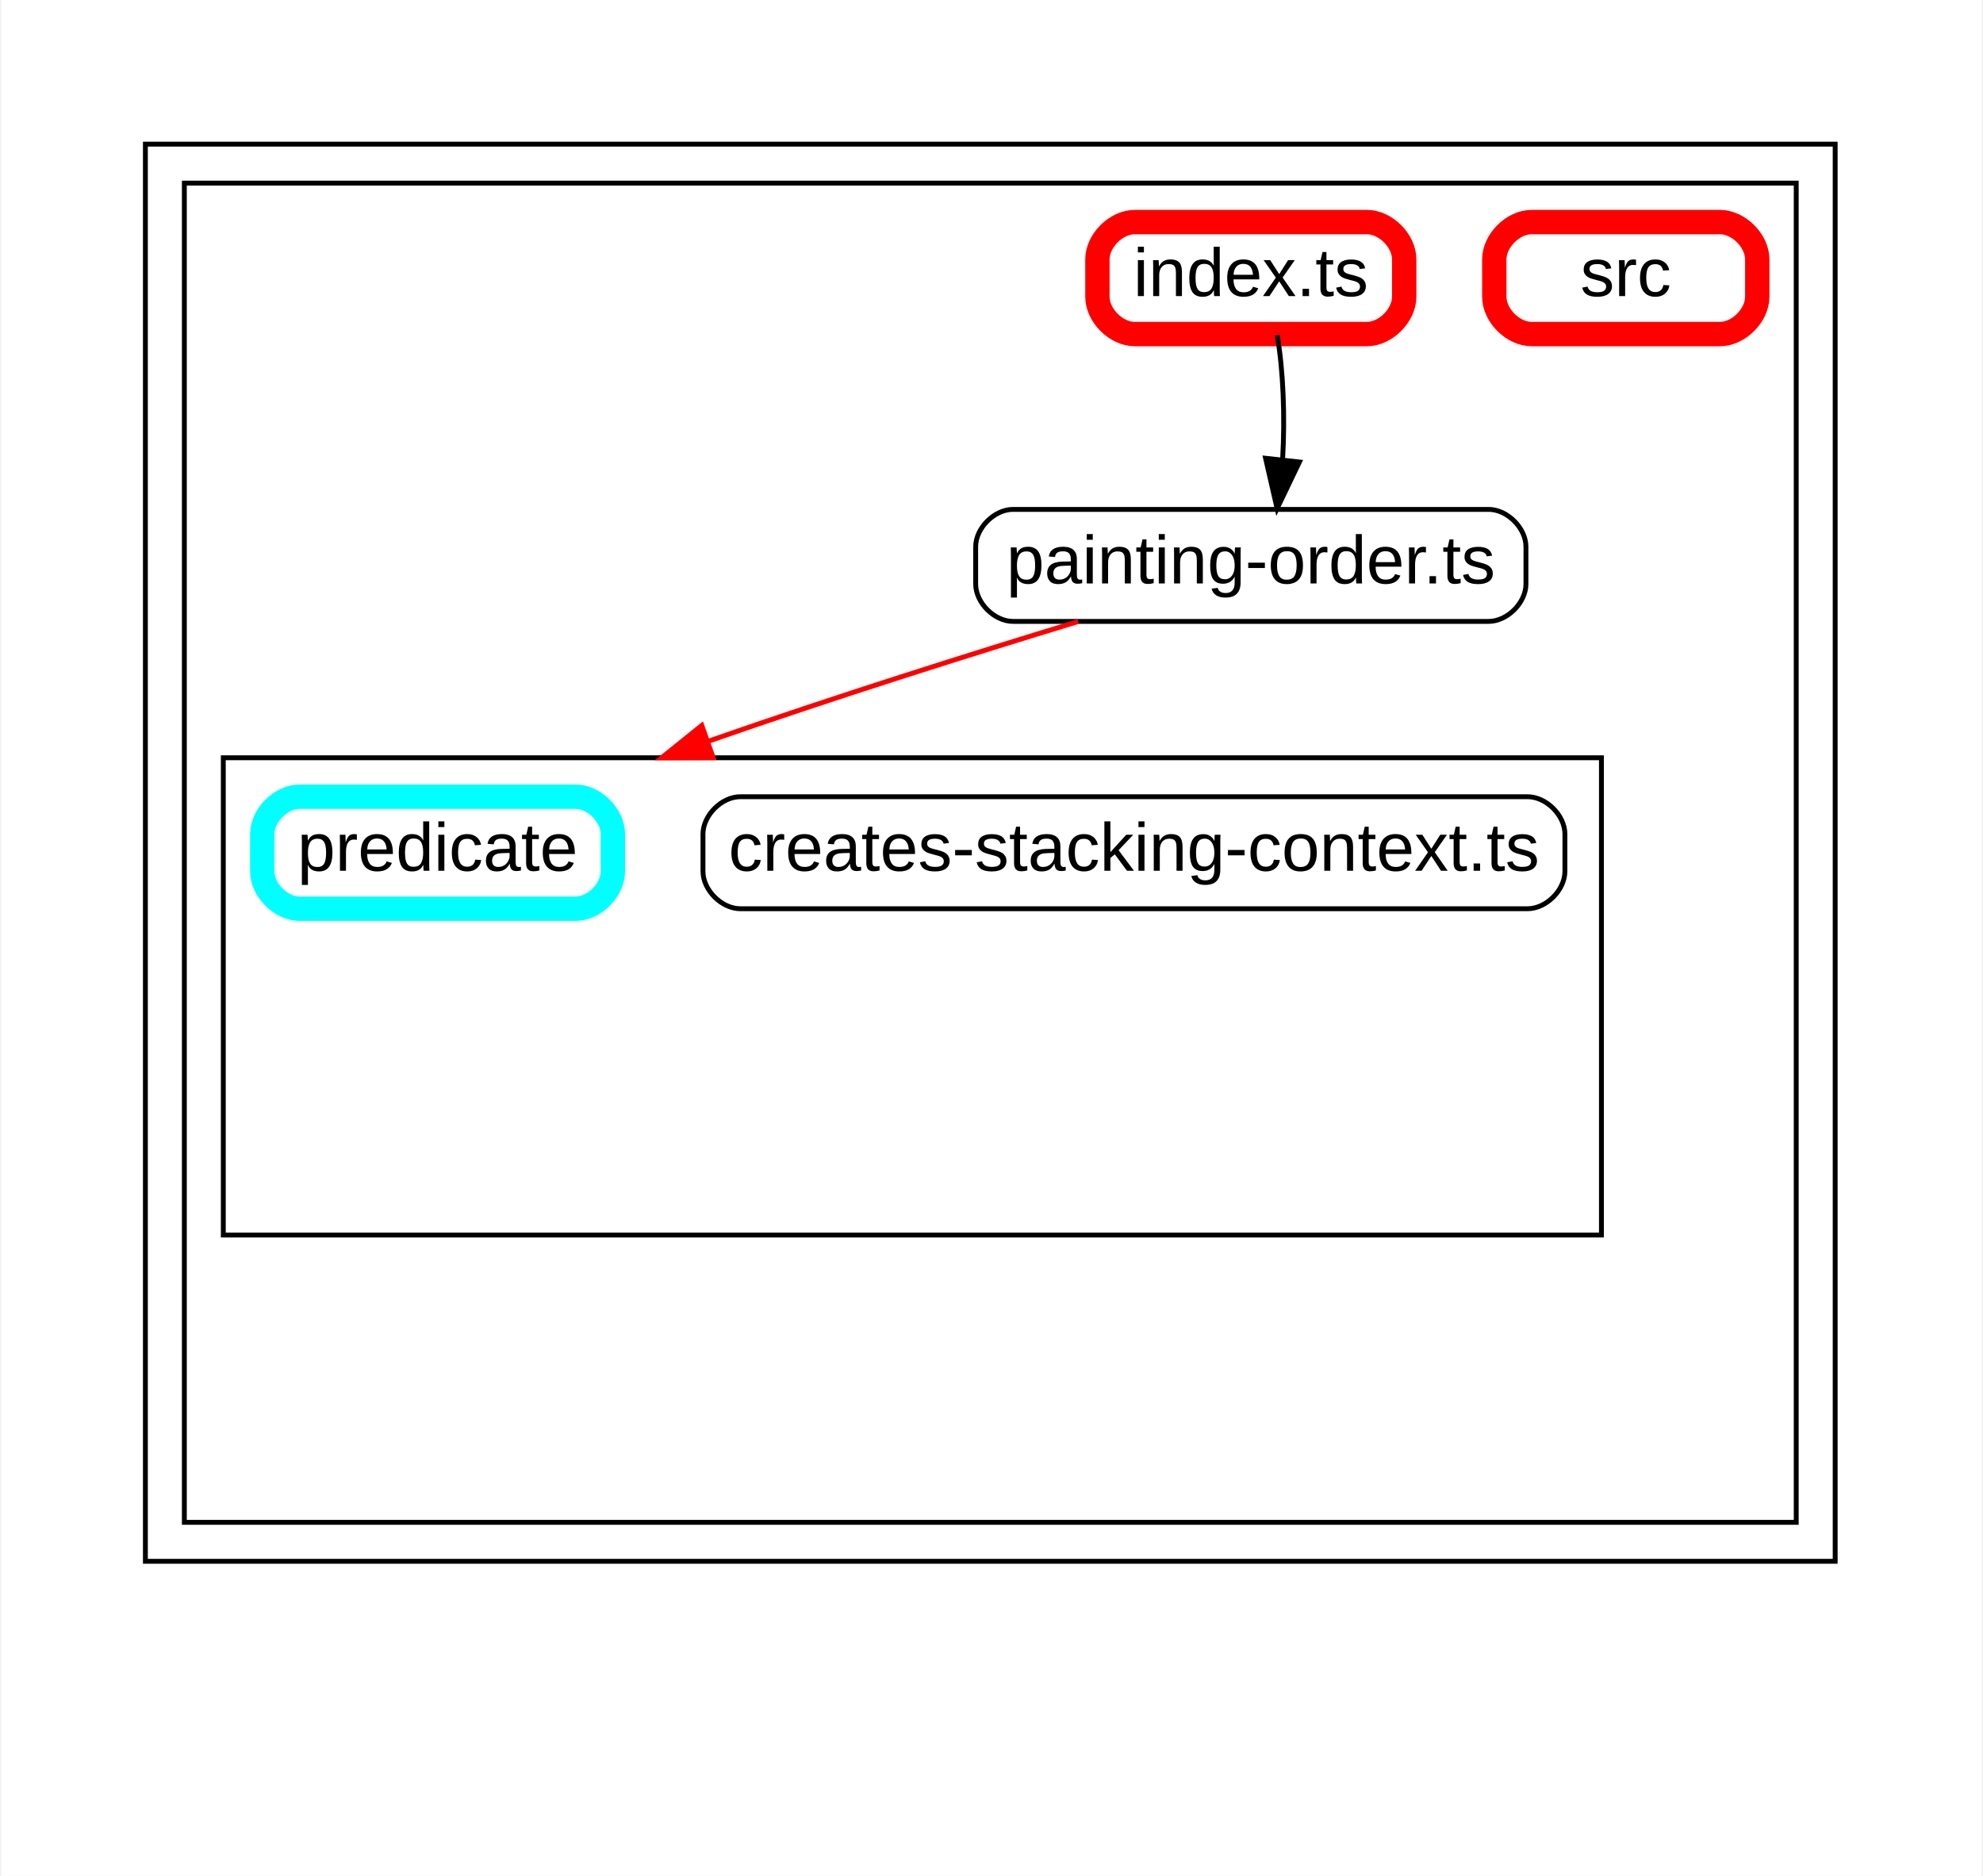
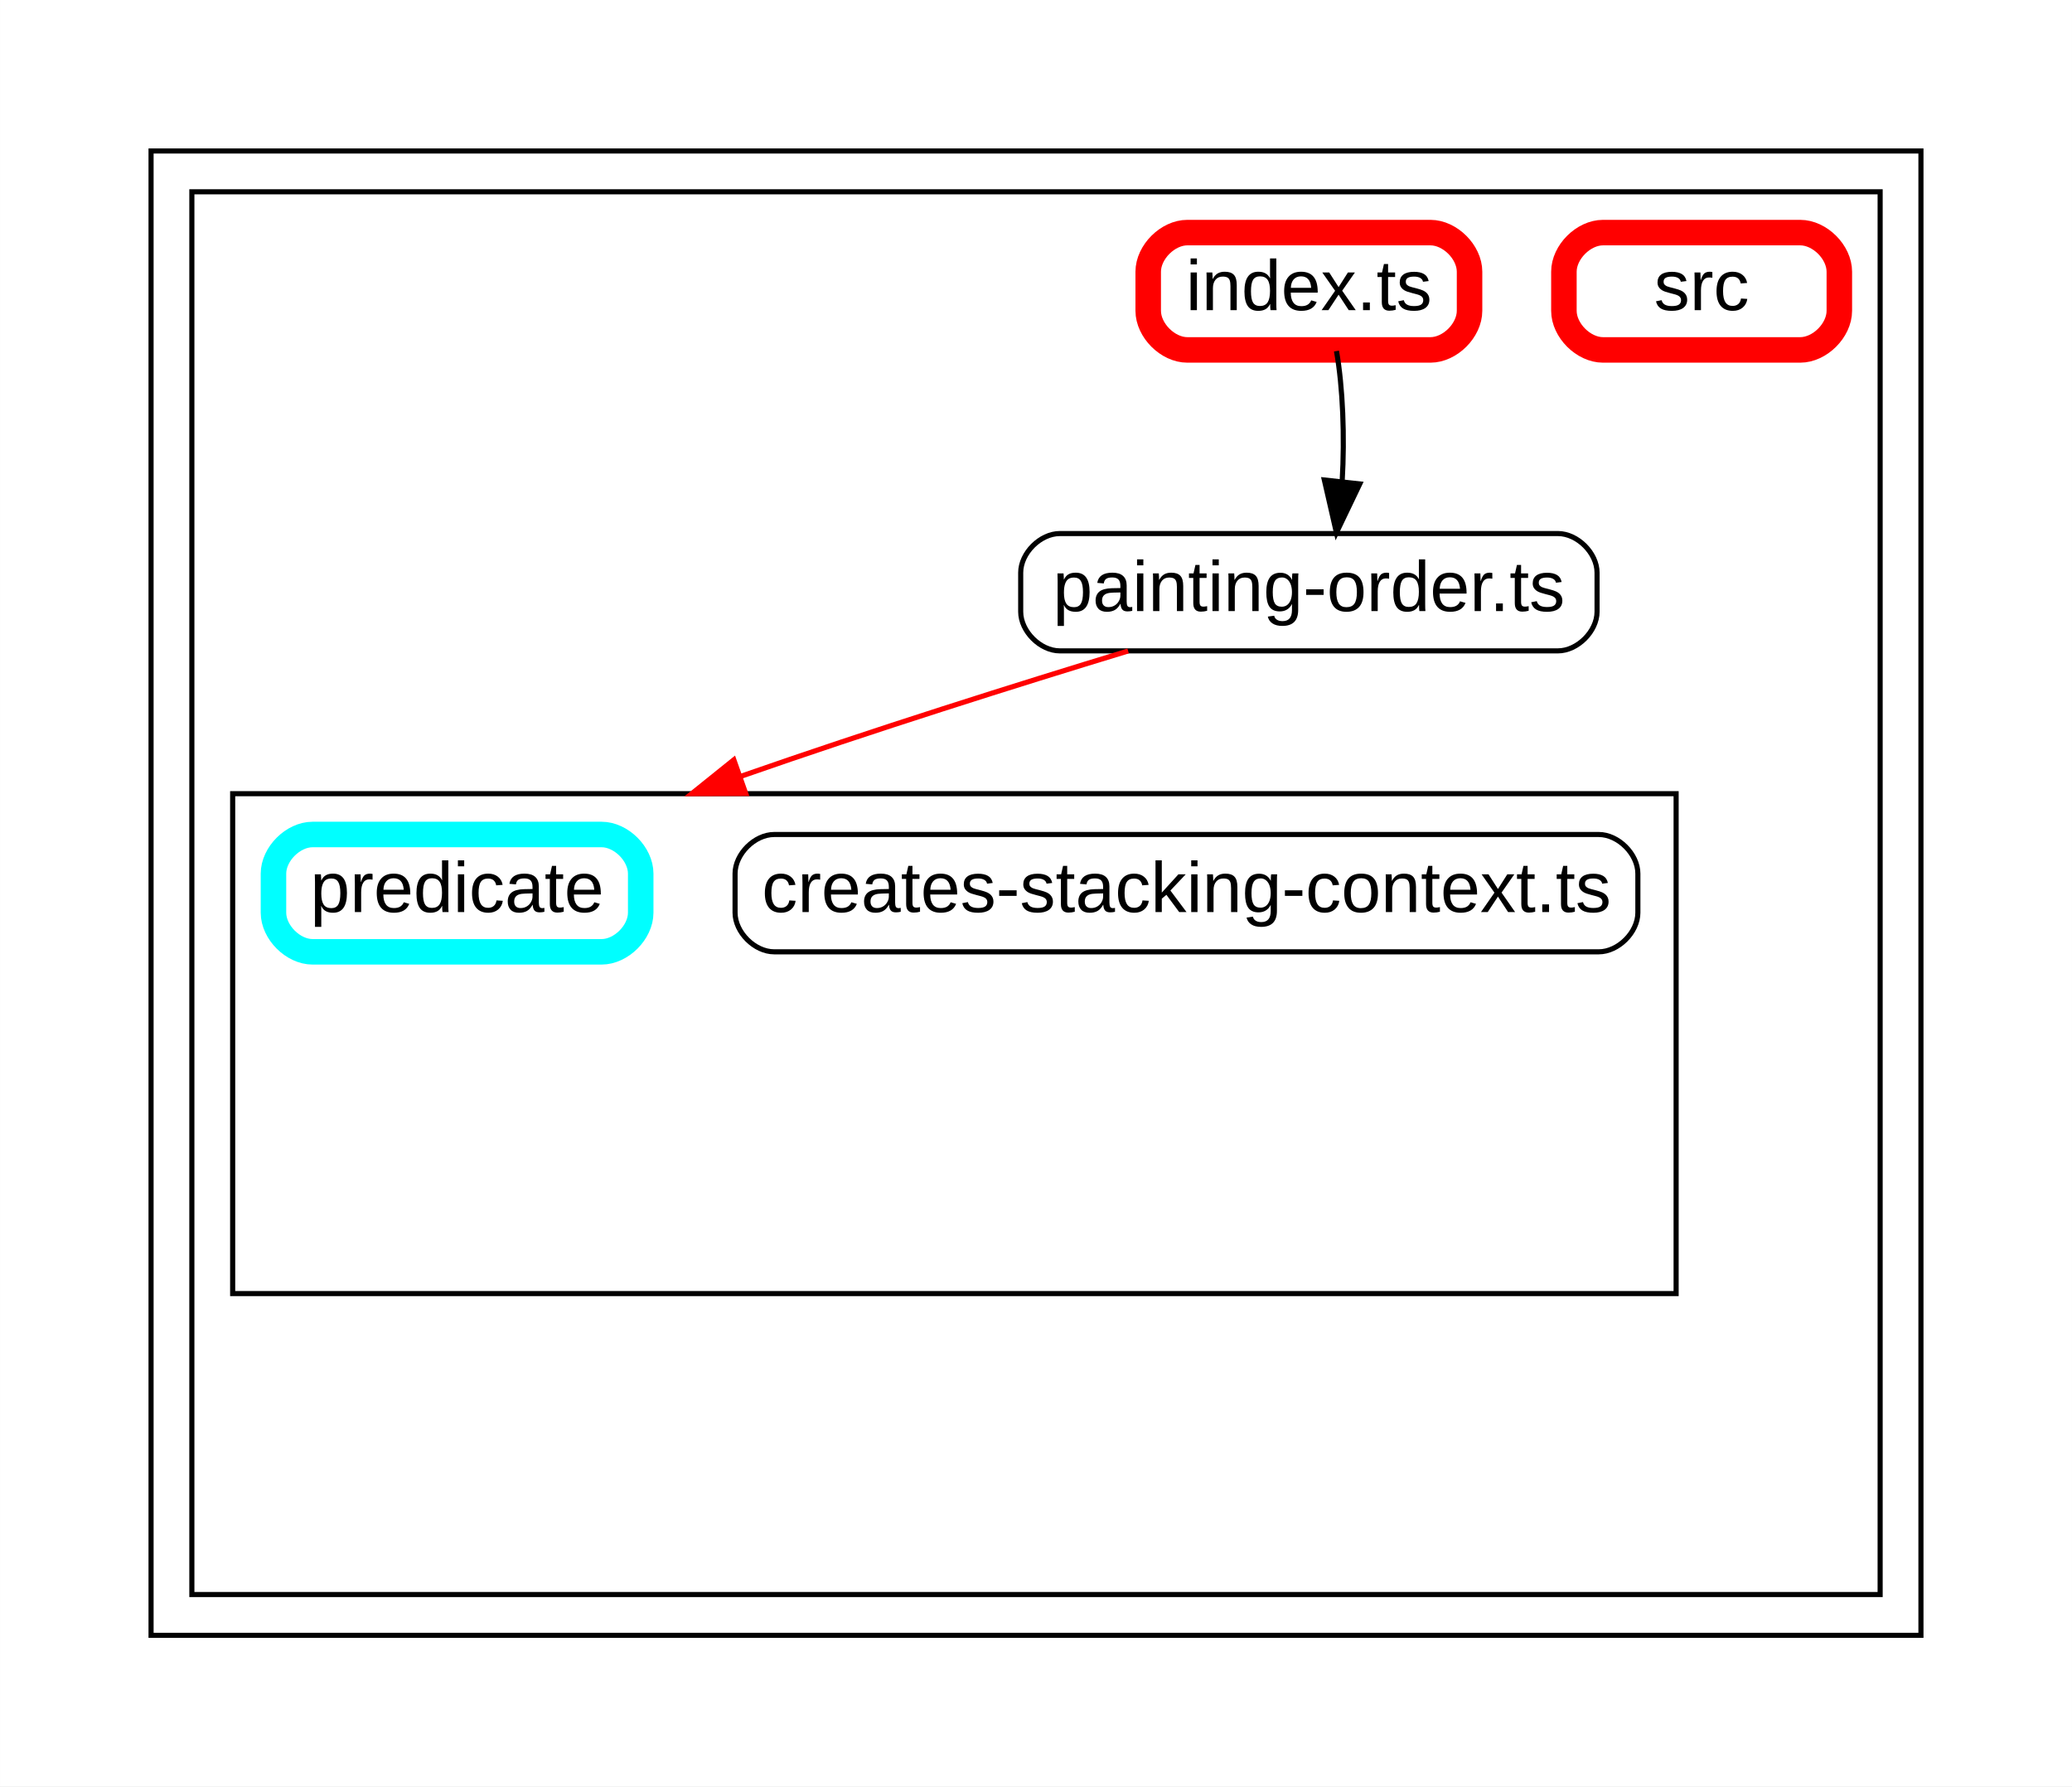
- <svg xmlns="http://www.w3.org/2000/svg" width="407pt" height="385pt" viewBox="0.00 0.00 406.70 385.20">
-   <g id="graph0" class="graph" transform="scale(1 1) rotate(0) translate(21.6 363.6)">
-     <polygon fill="#ffffff" stroke="transparent" points="-21.6,21.6 -21.6,-363.6 385.1,-363.6 385.1,21.6 -21.6,21.6" />
+ <svg xmlns="http://www.w3.org/2000/svg" width="406pt" height="350pt" viewBox="0.00 0.00 406.20 350.20">
+   <g id="graph0" class="graph" transform="scale(1 1) rotate(0) translate(21.6 328.6)">
+     <polygon fill="#ffffff" stroke="transparent" points="-21.6,21.6 -21.6,-328.6 384.6,-328.6 384.6,21.6 -21.6,21.6" />
    <g id="clust1" class="cluster">
-       <polygon fill="#ffffff" stroke="#000000" points="8,-43 8,-334 355,-334 355,-43 8,-43" />
+       <polygon fill="#ffffff" stroke="#000000" points="8,-8 8,-299 355,-299 355,-8 8,-8" />
    </g>
    <g id="clust2" class="cluster">
-       <polygon fill="#ffffff" stroke="#000000" points="16,-51 16,-326 347,-326 347,-51 16,-51" />
+       <polygon fill="#ffffff" stroke="#000000" points="16,-16 16,-291 347,-291 347,-16 16,-16" />
    </g>
    <g id="clust3" class="cluster">
-       <polygon fill="#ffffff" stroke="#000000" points="24,-110 24,-208 307,-208 307,-110 24,-110" />
+       <polygon fill="#ffffff" stroke="#000000" points="24,-75 24,-173 307,-173 307,-75 24,-75" />
+     </g>
+     <g id="node1" class="node">
+       <path fill="none" stroke="#000000" d="M291.83,-165C291.83,-165 130.17,-165 130.17,-165 126.33,-165 122.5,-161.17 122.5,-157.33 122.5,-157.33 122.5,-149.67 122.5,-149.67 122.5,-145.83 126.33,-142 130.17,-142 130.17,-142 291.83,-142 291.83,-142 295.67,-142 299.5,-145.83 299.5,-149.67 299.5,-149.67 299.5,-157.33 299.5,-157.33 299.5,-161.17 295.67,-165 291.83,-165" />
+       <text text-anchor="middle" x="211" y="-149.8" font-family="Arial" font-size="14.00" fill="#000000">creates-stacking-context.ts</text>
    </g>
    <g id="node2" class="node">
-       <path fill="none" stroke="#000000" d="M283.83,-259C283.83,-259 186.17,-259 186.17,-259 182.33,-259 178.5,-255.17 178.5,-251.33 178.5,-251.33 178.5,-243.67 178.5,-243.67 178.5,-239.83 182.33,-236 186.17,-236 186.17,-236 283.83,-236 283.83,-236 287.67,-236 291.5,-239.83 291.5,-243.67 291.5,-243.67 291.5,-251.33 291.5,-251.33 291.5,-255.17 287.67,-259 283.83,-259" />
-       <text text-anchor="middle" x="235" y="-243.8" font-family="Arial" font-size="14.00" fill="#000000">painting-order.ts</text>
-     </g>
-     <g id="node4" class="node">
-       <path fill="none" stroke="#00ffff" stroke-width="5" d="M96.33,-200C96.33,-200 39.67,-200 39.67,-200 35.83,-200 32,-196.17 32,-192.33 32,-192.33 32,-184.67 32,-184.67 32,-180.83 35.83,-177 39.67,-177 39.67,-177 96.33,-177 96.33,-177 100.17,-177 104,-180.83 104,-184.67 104,-184.67 104,-192.33 104,-192.33 104,-196.17 100.17,-200 96.33,-200" />
-       <text text-anchor="middle" x="68" y="-184.8" font-family="Arial" font-size="14.00" fill="#000000">predicate</text>
-     </g>
-     <g id="edge11" class="edge">
-       <path fill="none" stroke="#ff0000" d="M199.56,-235.98C177.96,-229.41 149.59,-220.48 123.5,-211.36" />
-       <polygon fill="#ff0000" stroke="#ff0000" points="124.59,-208.04 114,-208 122.26,-214.64 124.59,-208.04" />
+       <path fill="none" stroke="#00ffff" stroke-width="5" d="M96.33,-165C96.33,-165 39.67,-165 39.67,-165 35.83,-165 32,-161.17 32,-157.33 32,-157.33 32,-149.67 32,-149.67 32,-145.83 35.83,-142 39.67,-142 39.67,-142 96.33,-142 96.33,-142 100.17,-142 104,-145.83 104,-149.67 104,-149.67 104,-157.33 104,-157.33 104,-161.17 100.17,-165 96.33,-165" />
+       <text text-anchor="middle" x="68" y="-149.8" font-family="Arial" font-size="14.00" fill="#000000">predicate</text>
    </g>
    <g id="node3" class="node">
-       <path fill="none" stroke="#000000" d="M291.83,-200C291.83,-200 130.17,-200 130.17,-200 126.33,-200 122.5,-196.17 122.5,-192.33 122.5,-192.33 122.5,-184.67 122.5,-184.67 122.5,-180.83 126.33,-177 130.17,-177 130.17,-177 291.83,-177 291.83,-177 295.67,-177 299.5,-180.83 299.5,-184.67 299.5,-184.67 299.5,-192.33 299.5,-192.33 299.5,-196.17 295.67,-200 291.83,-200" />
-       <text text-anchor="middle" x="211" y="-184.8" font-family="Arial" font-size="14.00" fill="#000000">creates-stacking-context.ts</text>
+       <path fill="none" stroke="#000000" d="M283.83,-224C283.83,-224 186.17,-224 186.17,-224 182.33,-224 178.5,-220.17 178.5,-216.33 178.5,-216.33 178.5,-208.67 178.5,-208.67 178.5,-204.83 182.33,-201 186.17,-201 186.17,-201 283.83,-201 283.83,-201 287.67,-201 291.5,-204.83 291.5,-208.67 291.5,-208.67 291.5,-216.33 291.5,-216.33 291.5,-220.17 287.67,-224 283.83,-224" />
+       <text text-anchor="middle" x="235" y="-208.8" font-family="Arial" font-size="14.00" fill="#000000">painting-order.ts</text>
+     </g>
+     <g id="edge8" class="edge">
+       <path fill="none" stroke="#ff0000" d="M199.56,-200.98C177.96,-194.41 149.59,-185.48 123.5,-176.36" />
+       <polygon fill="#ff0000" stroke="#ff0000" points="124.59,-173.04 114,-173 122.26,-179.64 124.59,-173.04" />
    </g>
    <g id="node5" class="node">
-       <path fill="none" stroke="#ff0000" stroke-width="5" d="M331.33,-318C331.33,-318 292.67,-318 292.67,-318 288.83,-318 285,-314.17 285,-310.33 285,-310.33 285,-302.67 285,-302.67 285,-298.83 288.83,-295 292.67,-295 292.67,-295 331.33,-295 331.33,-295 335.17,-295 339,-298.83 339,-302.67 339,-302.67 339,-310.33 339,-310.33 339,-314.17 335.17,-318 331.33,-318" />
-       <text text-anchor="middle" x="312" y="-302.8" font-family="Arial" font-size="14.00" fill="#000000">src</text>
+       <path fill="none" stroke="#ff0000" stroke-width="5" d="M331.33,-283C331.33,-283 292.67,-283 292.67,-283 288.83,-283 285,-279.17 285,-275.33 285,-275.33 285,-267.67 285,-267.67 285,-263.83 288.83,-260 292.67,-260 292.67,-260 331.33,-260 331.33,-260 335.17,-260 339,-263.83 339,-267.67 339,-267.67 339,-275.33 339,-275.33 339,-279.17 335.17,-283 331.33,-283" />
+       <text text-anchor="middle" x="312" y="-267.8" font-family="Arial" font-size="14.00" fill="#000000">src</text>
    </g>
-     <g id="node7" class="node">
-       <path fill="none" stroke="#ff0000" stroke-width="5" d="M258.83,-318C258.83,-318 211.17,-318 211.17,-318 207.33,-318 203.5,-314.17 203.5,-310.33 203.5,-310.33 203.5,-302.67 203.5,-302.67 203.5,-298.83 207.33,-295 211.17,-295 211.17,-295 258.83,-295 258.83,-295 262.67,-295 266.5,-298.83 266.5,-302.67 266.5,-302.67 266.5,-310.33 266.5,-310.33 266.5,-314.17 262.67,-318 258.83,-318" />
-       <text text-anchor="middle" x="235" y="-302.8" font-family="Arial" font-size="14.00" fill="#000000">index.ts</text>
+     <g id="node6" class="node">
+       <path fill="none" stroke="#ff0000" stroke-width="5" d="M258.83,-283C258.83,-283 211.17,-283 211.17,-283 207.33,-283 203.5,-279.17 203.5,-275.33 203.5,-275.33 203.5,-267.67 203.5,-267.67 203.5,-263.83 207.33,-260 211.17,-260 211.17,-260 258.83,-260 258.83,-260 262.67,-260 266.5,-263.83 266.5,-267.67 266.5,-267.67 266.5,-275.33 266.5,-275.33 266.5,-279.17 262.67,-283 258.83,-283" />
+       <text text-anchor="middle" x="235" y="-267.8" font-family="Arial" font-size="14.00" fill="#000000">index.ts</text>
    </g>
    <g id="edge10" class="edge">
-       <path fill="none" stroke="black" d="M240.41,-294.78C241.67,-287.61 242.04,-277.95 241.53,-269.31" />
-       <polygon fill="black" stroke="black" points="244.98,-268.73 240.4,-259.17 238.03,-269.5 244.98,-268.73" />
+       <path fill="none" stroke="black" d="M240.41,-259.78C241.67,-252.61 242.04,-242.95 241.53,-234.31" />
+       <polygon fill="black" stroke="black" points="244.98,-233.73 240.4,-224.17 238.03,-234.5 244.98,-233.73" />
    </g>
  </g>
</svg>
